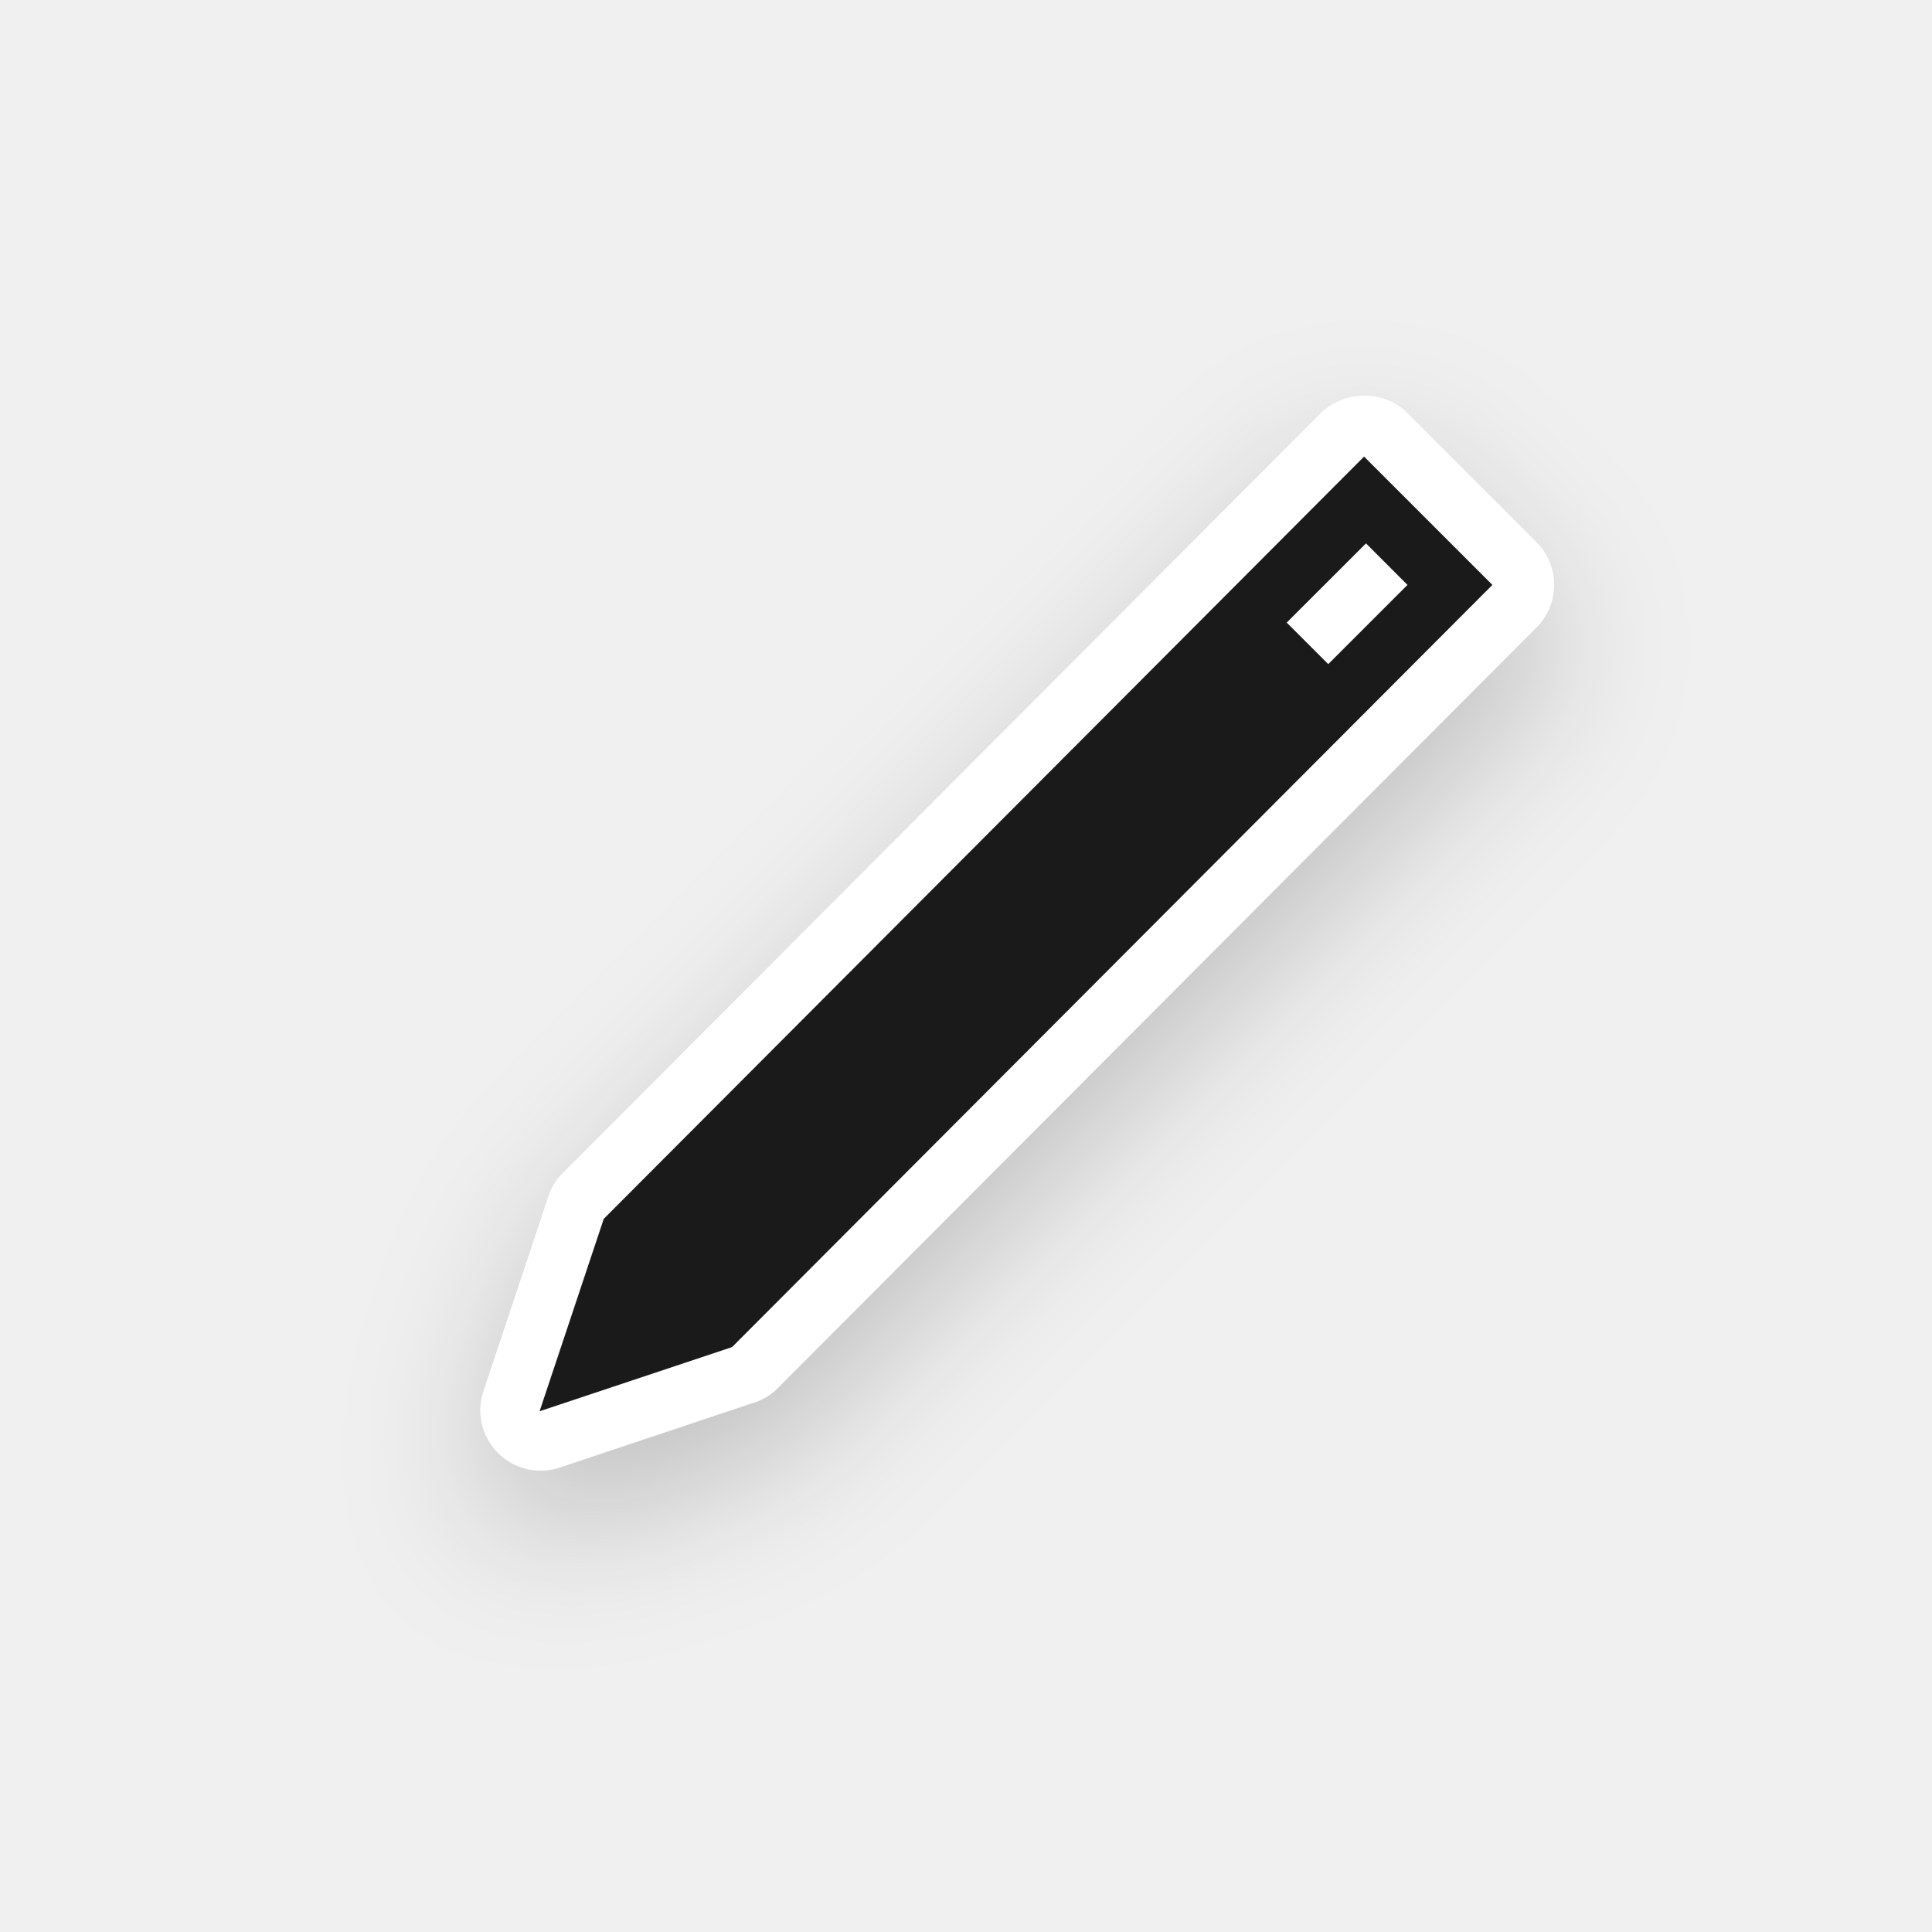
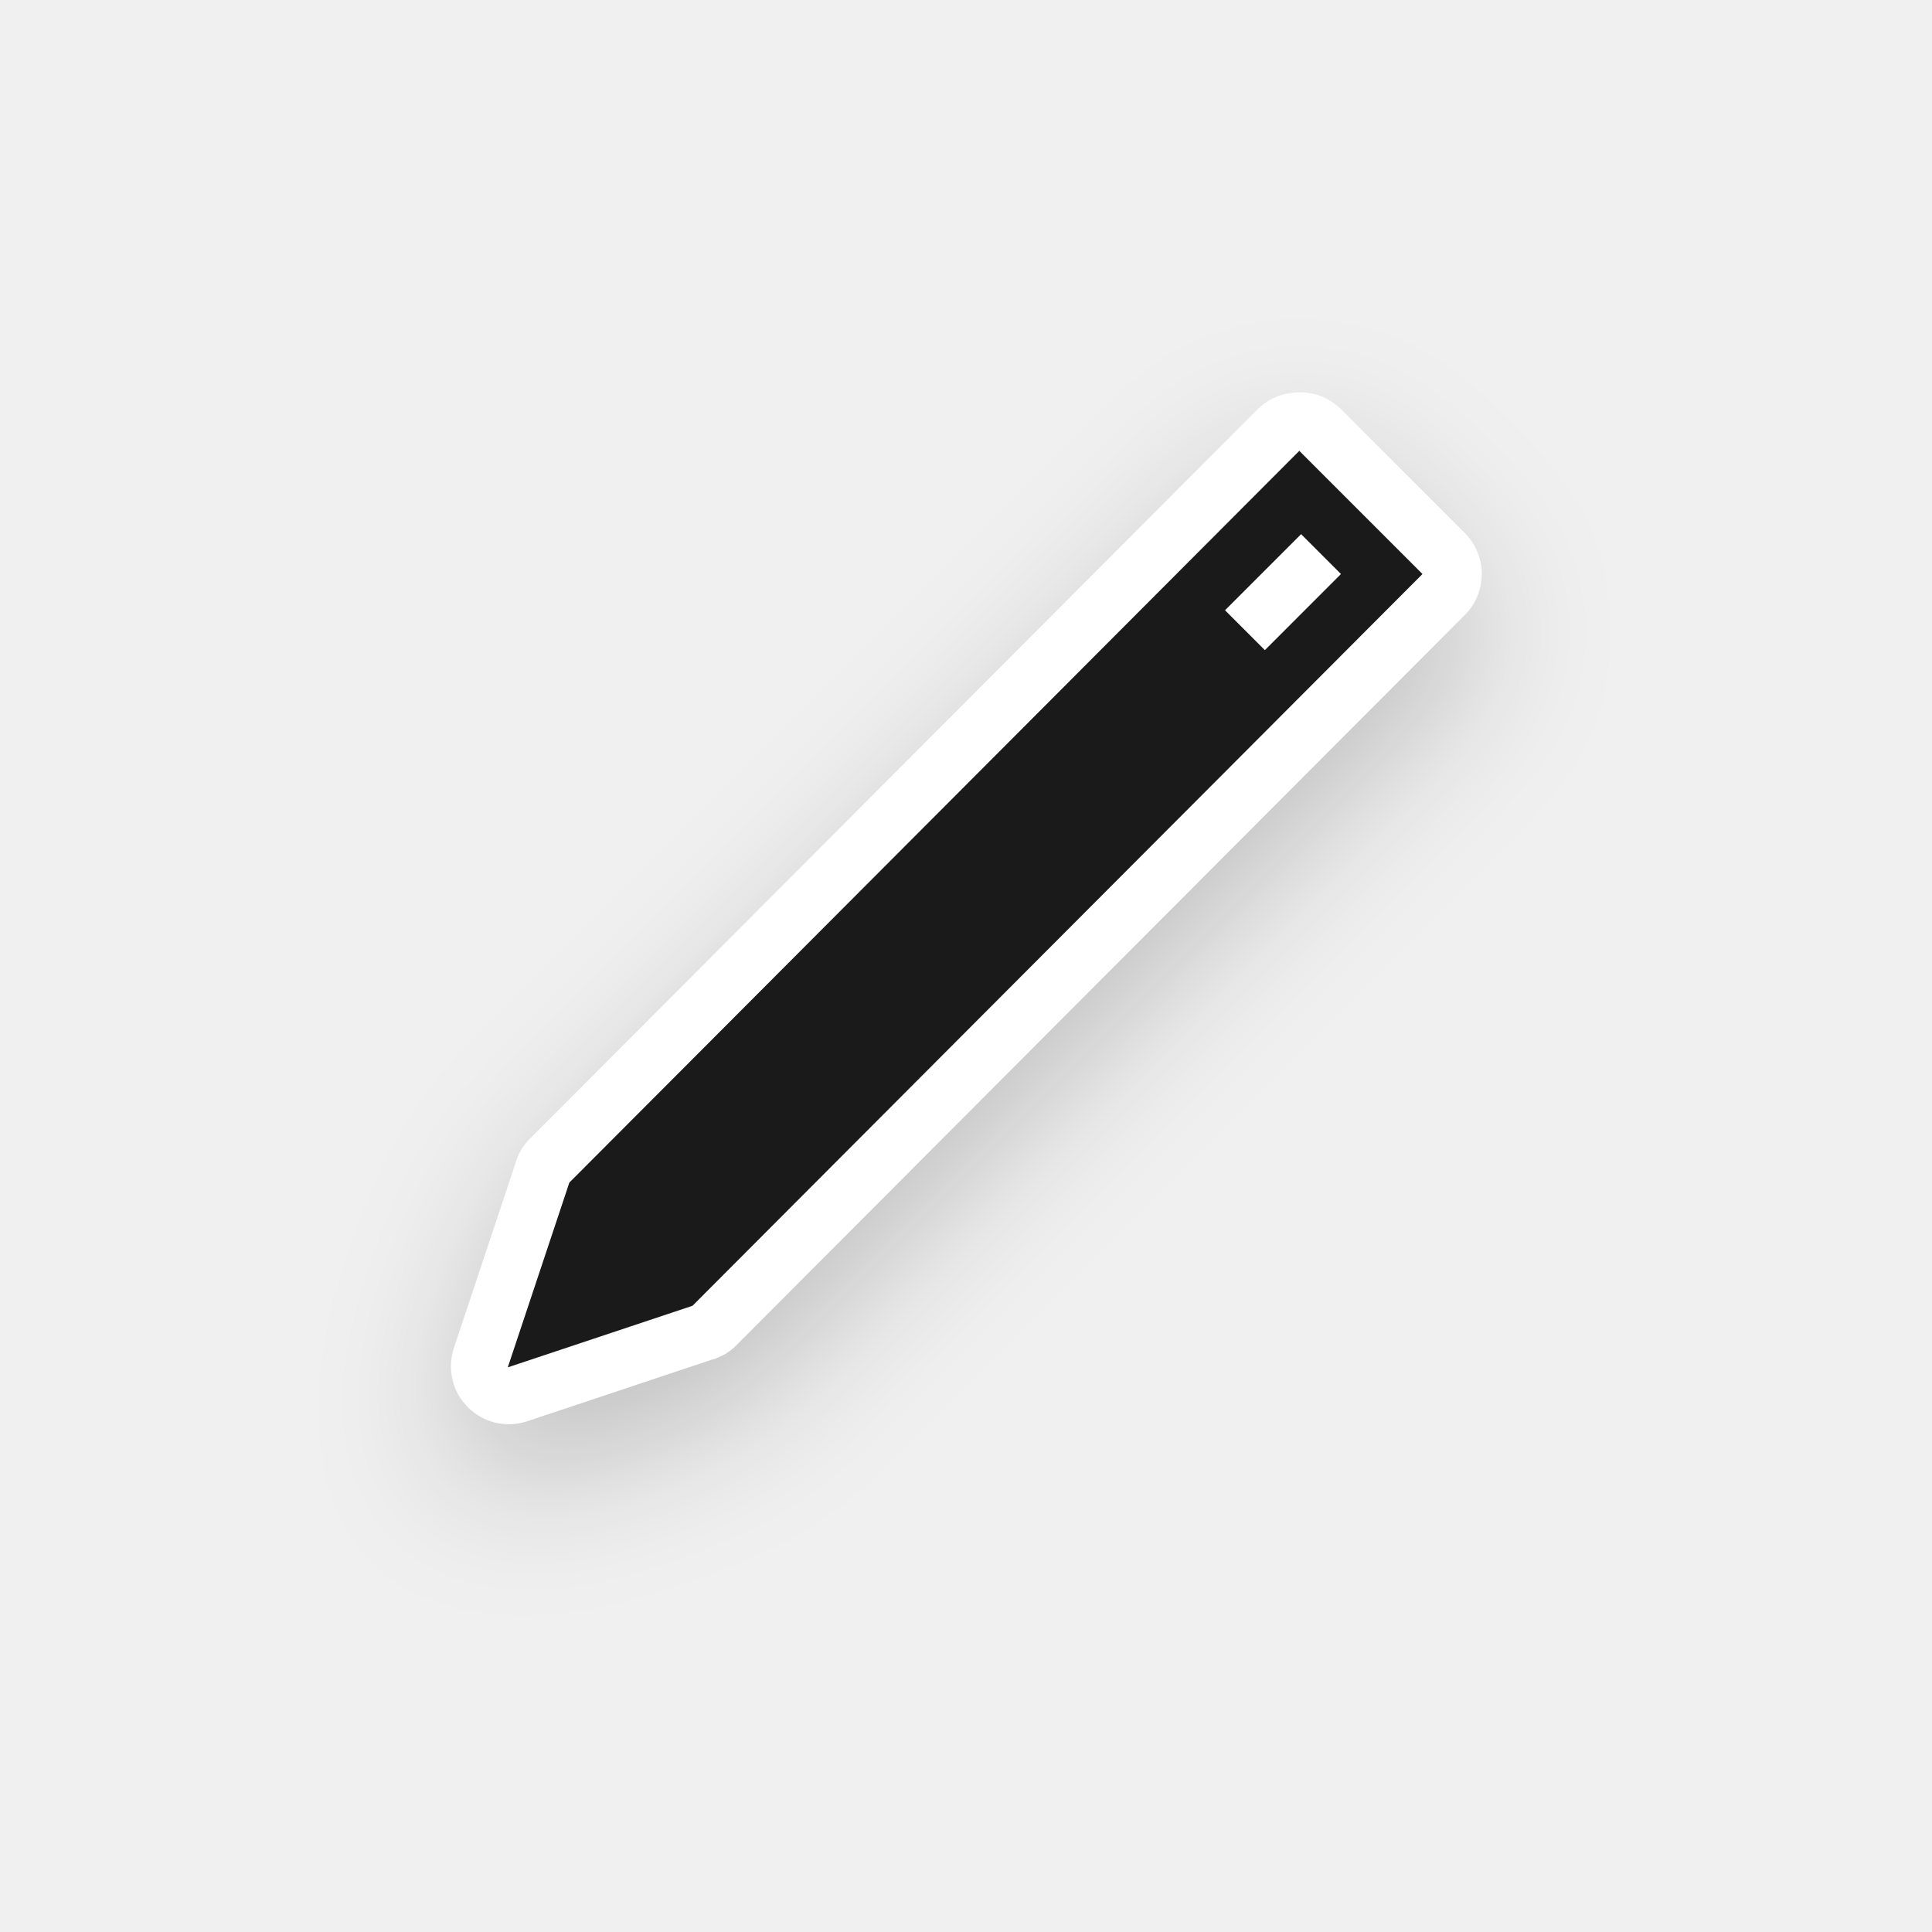
- <svg xmlns="http://www.w3.org/2000/svg" width="32px" height="32px" viewBox="0 0 24 24" version="1.1" id="svg2">
-   <defs id="defs4">
+ <svg xmlns="http://www.w3.org/2000/svg" width="100" height="100" viewBox="0 0 75 75" version="1.1" id="svg2">
+   <defs id="defs11">
    <clipPath id="clip1">
-       <path d="m 17,10 14,0 0,20 -14,0 m 0,-20" id="path4225" />
+       <path id="path4225" d="m 17,10 14,0 0,20 -14,0 m 0,-20" />
    </clipPath>
    <clipPath id="clip2">
-       <path d="m 41.895,19.992 c 0,10.582 -8.02,19.16 -17.895,19.16 -9.875,0 -17.891,-8.574 -17.891,-19.16 0,-10.586 8.02,-19.16 17.891,-19.16 9.879,0 17.895,8.574 17.895,19.16 m 0,0" id="path4228" />
+       <path id="path4228" d="m 41.895,19.992 c 0,10.582 -8.02,19.16 -17.895,19.16 -9.875,0 -17.891,-8.574 -17.891,-19.16 0,-10.586 8.02,-19.16 17.891,-19.16 9.879,0 17.895,8.574 17.895,19.16 m 0,0" />
    </clipPath>
-     <filter style="color-interpolation-filters:sRGB" height="1.328" y="-0.164" width="1.329" x="-0.165" id="filter7870">
-       <feGaussianBlur id="feGaussianBlur7872" stdDeviation="1.218" />
+     <filter id="filter7870" x="-0.165" width="1.329" y="-0.164" height="1.328" style="color-interpolation-filters:sRGB">
+       <feGaussianBlur stdDeviation="1.218" id="feGaussianBlur7872" />
    </filter>
  </defs>
-   <path transform="matrix(0.75,0,0,-0.75,-189.0468,392.9258)" id="path7428" d="m 260.844,498.562 c -0.557,0.098 -0.949,0.741 -0.781,1.281 l 1.062,3.188 c 0.04,0.15 0.116,0.29 0.219,0.406 l 12.594,12.625 c 0.159,0.156 0.372,0.257 0.594,0.281 0.304,0.043 0.626,-0.065 0.844,-0.281 l 2.125,-2.125 c 0.384,-0.372 0.384,-1.066 0,-1.438 l -12.594,-12.625 c -0.116,-0.103 -0.256,-0.179 -0.406,-0.219 l -3.188,-1.062 c -0.151,-0.047 -0.313,-0.058 -0.469,-0.031 z" style="color:#000000;font-style:normal;font-variant:normal;font-weight:normal;font-stretch:normal;font-size:medium;line-height:normal;font-family:Sans;-inkscape-font-specification:Sans;text-indent:0;text-align:start;text-decoration:none;text-decoration-line:none;letter-spacing:normal;word-spacing:normal;text-transform:none;writing-mode:lr-tb;direction:ltr;baseline-shift:baseline;text-anchor:start;display:inline;overflow:visible;visibility:visible;opacity:0.2;fill:#000000;fill-opacity:1;fill-rule:nonzero;stroke:none;stroke-width:2;marker:none;filter:url(#filter7870);enable-background:accumulate" />
-   <path id="path4801-6-4-9" d="M 16.852,4.922 A 0.75,0.75 0 0 0 16.406,5.133 L 6.961,14.602 a 0.75,0.75 0 0 0 -0.164,0.305 l -0.797,2.391 a 0.75,0.75 0 0 0 0.938,0.938 L 9.328,17.437 A 0.75,0.75 0 0 0 9.633,17.273 l 9.445,-9.469 a 0.75,0.75 0 0 0 0,-1.078 l -1.594,-1.594 A 0.75,0.75 0 0 0 16.852,4.922 Z" style="color:#000000;font-style:normal;font-variant:normal;font-weight:normal;font-stretch:normal;font-size:medium;line-height:normal;font-family:Sans;-inkscape-font-specification:Sans;text-indent:0;text-align:start;text-decoration:none;text-decoration-line:none;letter-spacing:normal;word-spacing:normal;text-transform:none;writing-mode:lr-tb;direction:ltr;baseline-shift:baseline;text-anchor:start;display:inline;overflow:visible;visibility:visible;fill:#ffffff;fill-opacity:1;fill-rule:nonzero;stroke:none;stroke-width:1.5;marker:none;enable-background:accumulate" />
-   <path id="path4801-6-4" d="M 16.945,5.672 7.5,15.141 6.703,17.531 9.094,16.734 18.539,7.266 Z M 16.969,6.75 17.484,7.266 16.5,8.25 15.984,7.734 Z" style="display:inline;fill:#1a1a1a;fill-opacity:1;stroke:none;stroke-width:0.75" />
-   <g id="g4250" transform="matrix(0.75,0,0,0.75,-45.53725,-29.77578)" />
-   <g id="g4282" clip-path="url(#clip1)" transform="matrix(0.75,0,0,0.75,20.36106,-15.43679)">
-     <g id="g4284" clip-path="url(#clip2)" />
+   <g transform="matrix(2.479809,0,0,2.480421,0.6048143,1.021572)" id="g64">
+     <path style="color:#000000;font-style:normal;font-variant:normal;font-weight:normal;font-stretch:normal;font-size:medium;line-height:normal;font-family:Sans;-inkscape-font-specification:Sans;text-indent:0;text-align:start;text-decoration:none;text-decoration-line:none;letter-spacing:normal;word-spacing:normal;text-transform:none;writing-mode:lr-tb;direction:ltr;baseline-shift:baseline;text-anchor:start;display:inline;overflow:visible;visibility:visible;opacity:0.2;fill:#000000;fill-opacity:1;fill-rule:nonzero;stroke:none;stroke-width:2;marker:none;filter:url(#filter7870);enable-background:accumulate" d="m 260.844,498.562 c -0.557,0.098 -0.949,0.741 -0.781,1.281 l 1.062,3.188 c 0.04,0.15 0.116,0.29 0.219,0.406 l 12.594,12.625 c 0.159,0.156 0.372,0.257 0.594,0.281 0.304,0.043 0.626,-0.065 0.844,-0.281 l 2.125,-2.125 c 0.384,-0.372 0.384,-1.066 0,-1.438 l -12.594,-12.625 c -0.116,-0.103 -0.256,-0.179 -0.406,-0.219 l -3.188,-1.062 c -0.151,-0.047 -0.313,-0.058 -0.469,-0.031 z" id="path7428" transform="matrix(0.9073109,0,0,-0.9070871,-229.1029,475.0084)" />
+     <path style="color:#000000;font-style:normal;font-variant:normal;font-weight:normal;font-stretch:normal;font-size:medium;line-height:normal;font-family:Sans;-inkscape-font-specification:Sans;text-indent:0;text-align:start;text-decoration:none;text-decoration-line:none;letter-spacing:normal;word-spacing:normal;text-transform:none;writing-mode:lr-tb;direction:ltr;baseline-shift:baseline;text-anchor:start;display:inline;overflow:visible;visibility:visible;fill:#ffffff;fill-opacity:1;fill-rule:nonzero;stroke:none;stroke-width:1.814;marker:none;enable-background:accumulate" d="M 19.982,5.737 A 0.907,0.907 0 0 0 19.444,5.992 L 8.017,17.444 a 0.907,0.907 0 0 0 -0.198,0.369 l -0.964,2.891 a 0.907,0.907 0 0 0 1.134,1.134 l 2.892,-0.964 a 0.907,0.907 0 0 0 0.369,-0.198 L 22.676,9.224 a 0.907,0.907 0 0 0 0,-1.304 L 20.748,5.992 A 0.907,0.907 0 0 0 19.982,5.737 Z" id="path4801-6-4-9" />
+     <path style="display:inline;fill:#1a1a1a;fill-opacity:1;stroke:none;stroke-width:0.907" d="M 20.096,6.644 8.669,18.096 7.705,20.988 10.597,20.024 22.024,8.572 Z m 0.028,1.304 0.624,0.624 -1.191,1.191 -0.624,-0.624 z" id="path4801-6-4" />
+     <g transform="matrix(0.9073109,0,0,0.9070871,-55.49248,-36.22781)" id="g4250" />
+     <g transform="matrix(0.9073109,0,0,0.9070871,24.22785,-18.88554)" clip-path="url(#clip1)" id="g4282">
+       <g clip-path="url(#clip2)" id="g4284" />
+     </g>
  </g>
+   <style id="style3" type="text/css">
+ 	.st0{fill:#4B4B4B;}
+ </style>
</svg>
